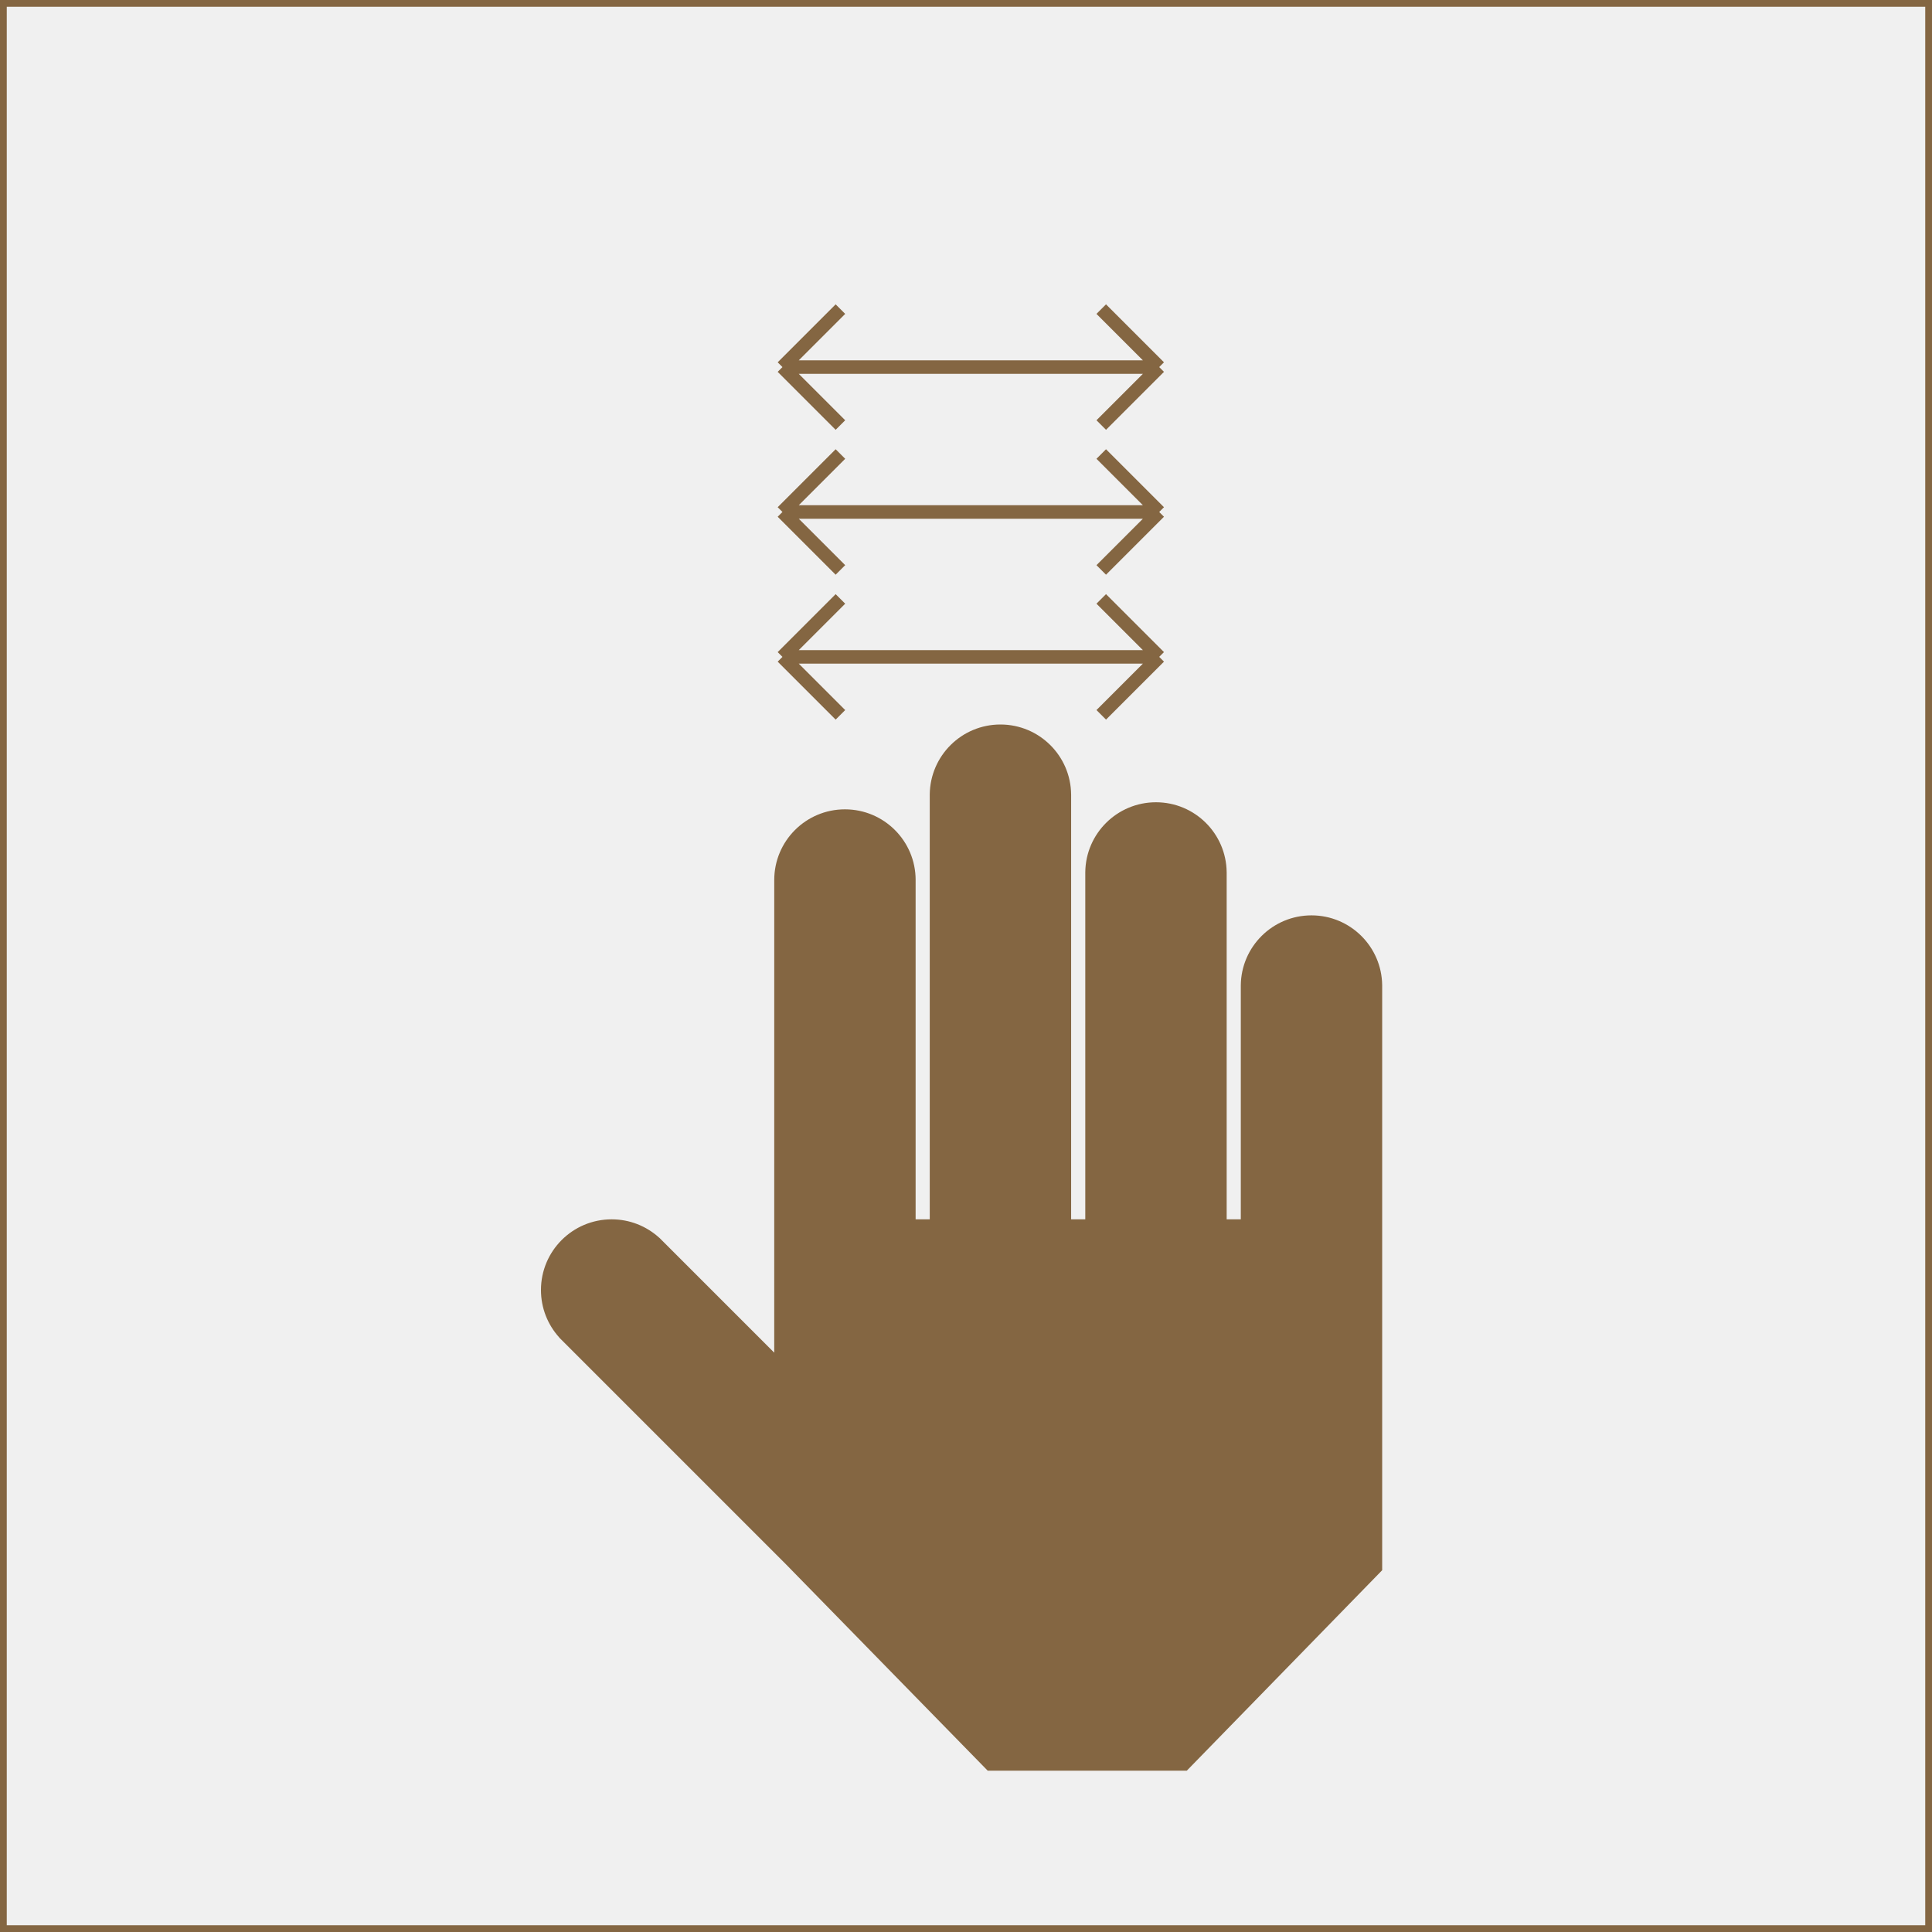
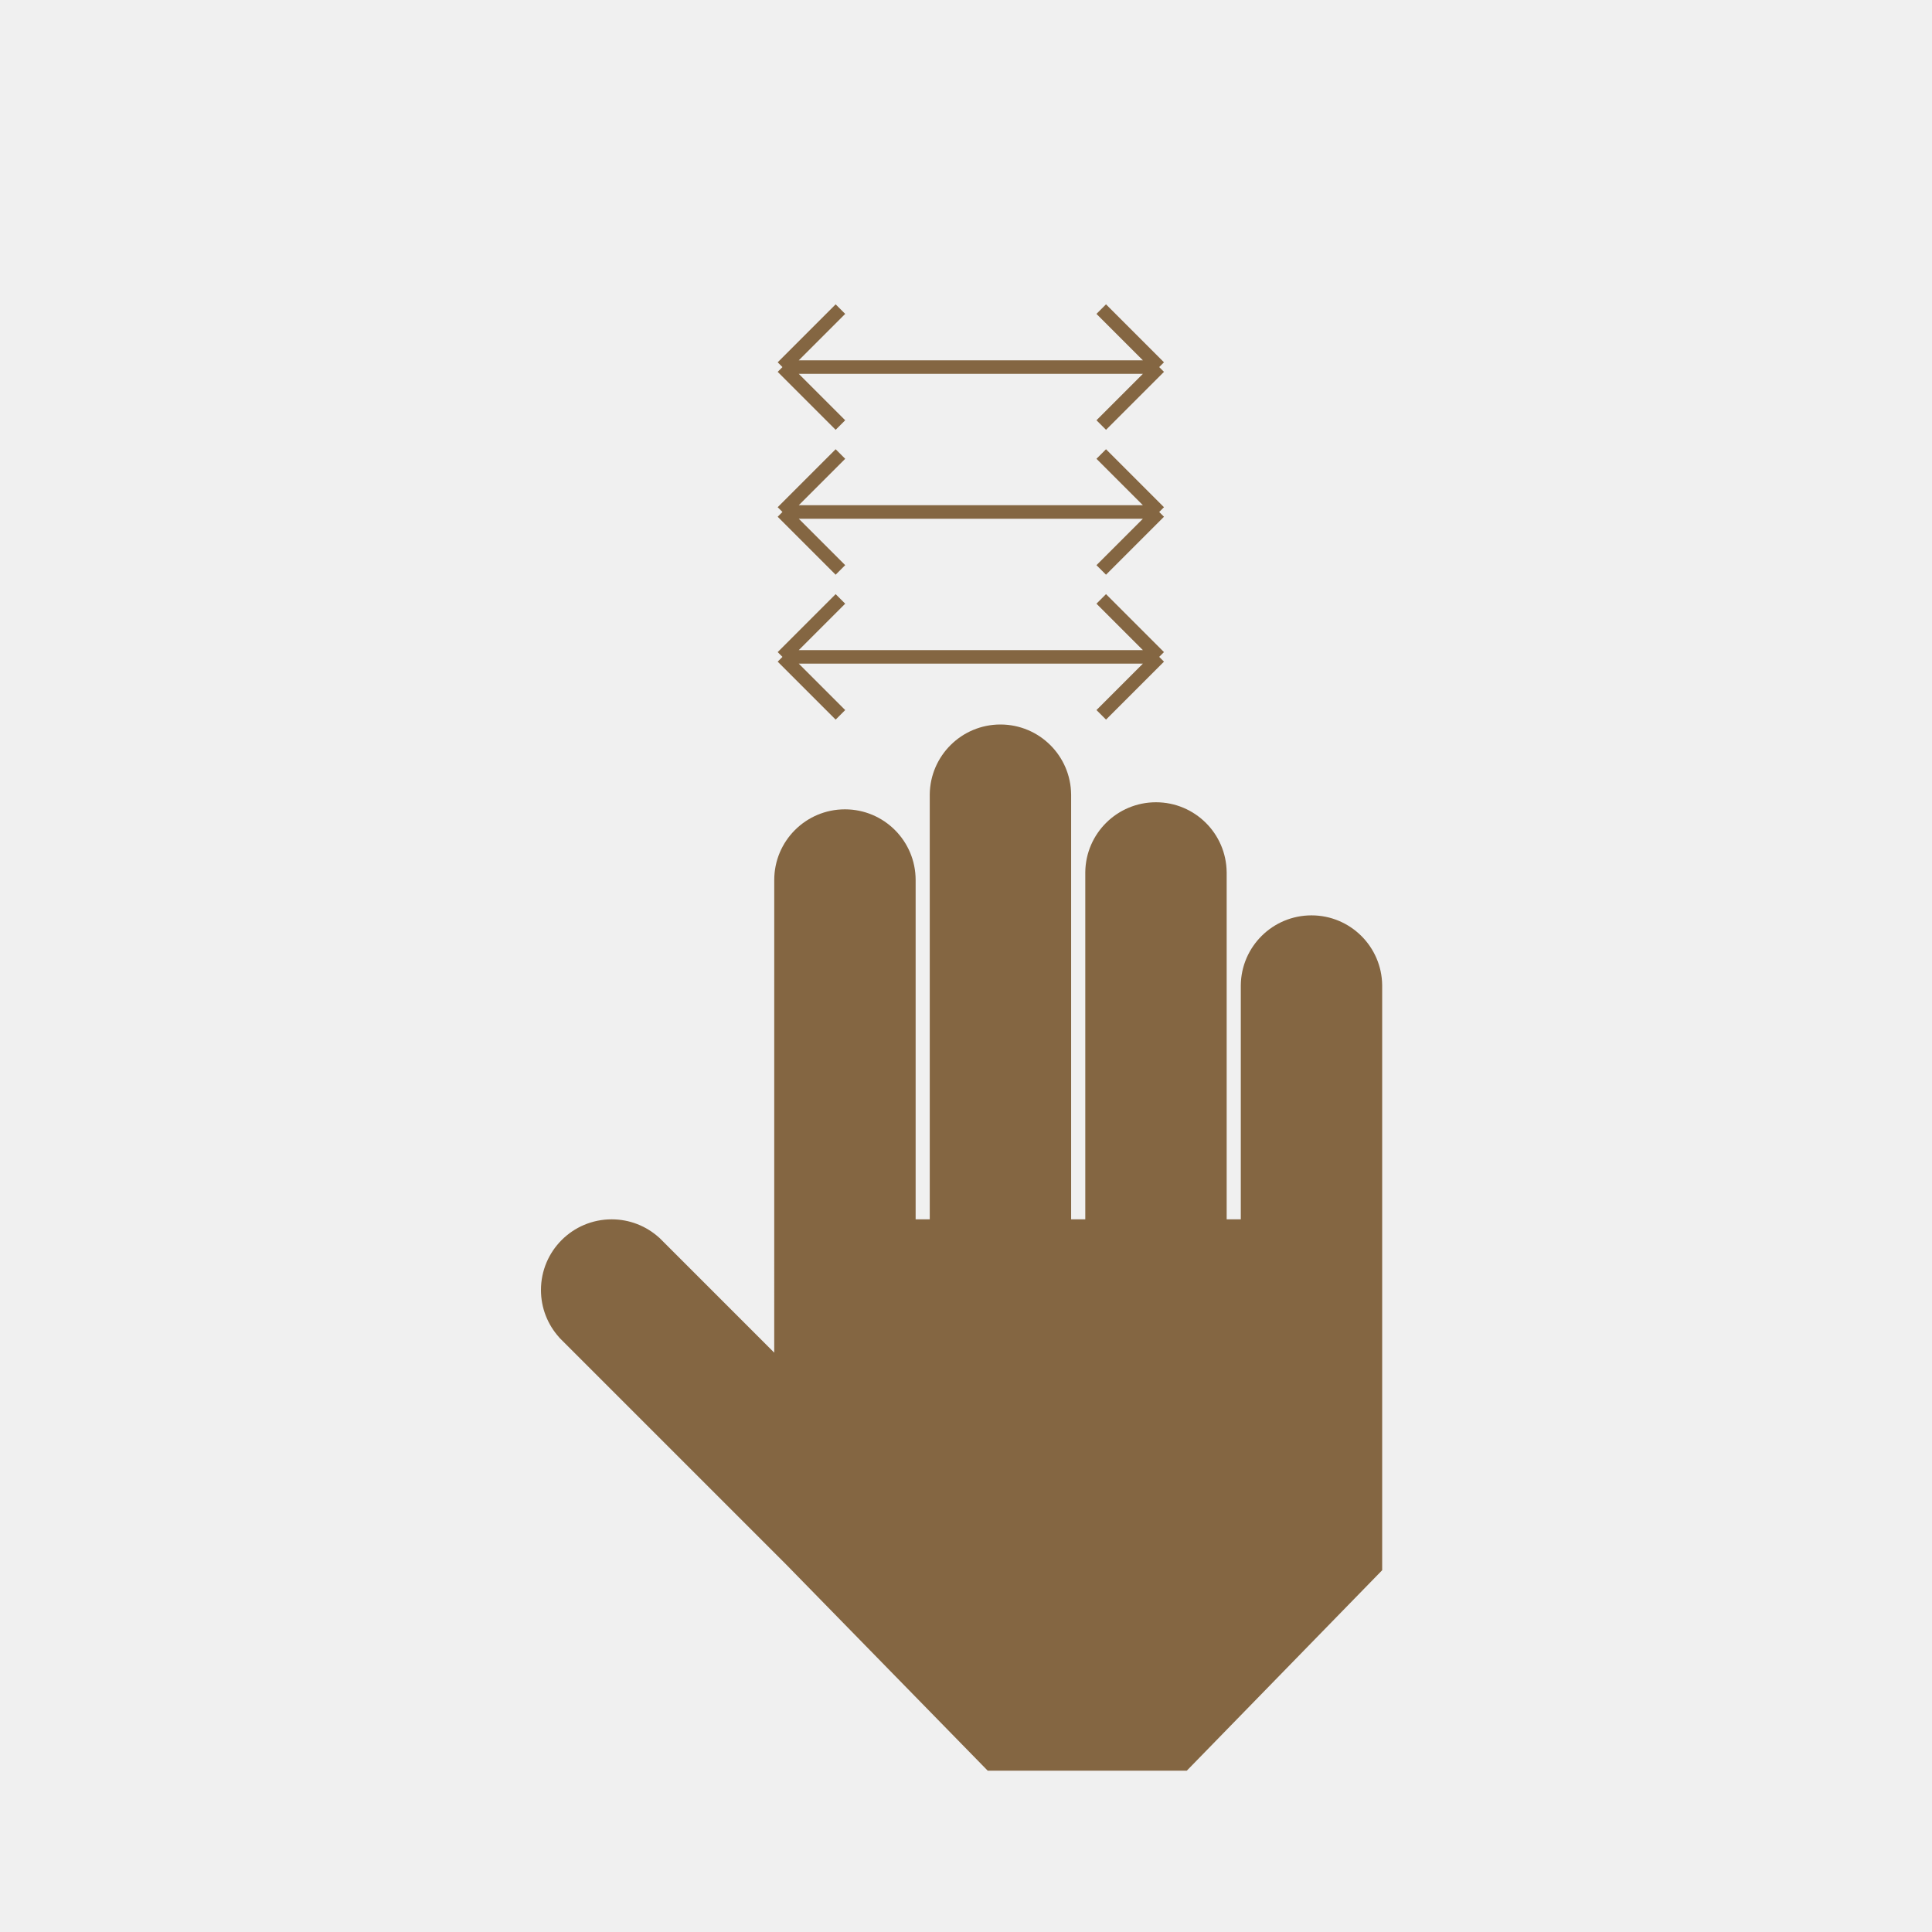
<svg xmlns="http://www.w3.org/2000/svg" width="143" height="143" viewBox="0 0 143 143" fill="none">
-   <g clip-path="url(#clip0_2568_4196)">
-     <rect width="143" height="143" stroke="#846642" />
-     <path d="M85.8 27.17H57.915M85.8 27.17L81.51 22.88M85.8 27.17L81.51 31.46M57.915 27.17L62.205 22.88M57.915 27.17L62.205 31.46" stroke="#846642" />
-     <path d="M85.8 37.895H57.915M85.8 37.895L81.51 33.605M85.8 37.895L81.51 42.185M57.915 37.895L62.205 33.605M57.915 37.895L62.205 42.185" stroke="#846642" />
-     <path d="M85.8 48.62H57.915M85.8 48.62L81.51 44.33M85.8 48.62L81.51 52.91M57.915 48.62L62.205 44.33M57.915 48.62L62.205 52.91" stroke="#846642" />
-     <path d="M79.281 58.899L79.281 58.857L79.281 58.816L79.281 58.81C79.256 55.942 76.923 53.625 74.049 53.625C71.18 53.625 68.851 55.934 68.817 58.794C68.817 58.802 68.817 58.809 68.817 58.817V90.251H67.771V65.173L67.772 65.136C67.772 62.246 65.429 59.904 62.539 59.904C59.65 59.904 57.307 62.246 57.307 65.136L57.306 100.119L49.023 91.836C48.989 91.8 48.955 91.766 48.92 91.732L48.827 91.639C48.806 91.618 48.784 91.6 48.761 91.584C47.835 90.755 46.613 90.251 45.272 90.251C42.383 90.251 40.04 92.593 40.04 95.483C40.04 96.821 40.542 98.041 41.368 98.966C41.385 98.992 41.405 99.016 41.427 99.038L58.212 115.823L73.109 131.062H87.84L102.304 116.222V90.276L102.304 90.269C102.304 90.263 102.304 90.258 102.304 90.252V72.944C102.304 72.937 102.304 72.93 102.304 72.923C102.271 70.061 99.941 67.752 97.072 67.752C94.2 67.752 91.868 70.066 91.84 72.931L91.84 72.944V72.951L91.84 72.984L91.84 73.017V90.251H90.794V64.573C90.794 64.565 90.793 64.558 90.793 64.55C90.759 61.689 88.43 59.381 85.561 59.381C82.689 59.381 80.356 61.696 80.329 64.563L80.329 64.573V64.574L80.329 64.613L80.329 64.652V90.25L79.281 90.251V58.899Z" fill="#846642" />
-   </g>
-   <defs>
-     <clipPath id="clip0_2568_4196">
-       <rect width="143" height="143" fill="white" />
-     </clipPath>
-   </defs>
+   <path d="M85.8 27.17H57.915M85.8 27.17L81.51 22.88M85.8 27.17L81.51 31.46M57.915 27.17L62.205 22.88M57.915 27.17L62.205 31.46" stroke="#846642" />
+   <path d="M85.8 37.895H57.915M85.8 37.895L81.51 33.605M85.8 37.895L81.51 42.185M57.915 37.895L62.205 33.605M57.915 37.895L62.205 42.185" stroke="#846642" />
+   <path d="M85.8 48.62H57.915M85.8 48.62L81.51 44.33M85.8 48.62L81.51 52.91M57.915 48.62L62.205 44.33M57.915 48.62L62.205 52.91" stroke="#846642" />
+   <path d="M79.281 58.899L79.281 58.857L79.281 58.816L79.281 58.81C79.256 55.942 76.923 53.625 74.049 53.625C71.181 53.625 68.851 55.934 68.817 58.794C68.817 58.802 68.817 58.809 68.817 58.817V90.251H67.772V65.173L67.772 65.136C67.772 62.246 65.429 59.904 62.539 59.904C59.65 59.904 57.307 62.246 57.307 65.136L57.306 100.119L49.023 91.836C48.989 91.8 48.955 91.766 48.92 91.732L48.827 91.639C48.806 91.618 48.784 91.6 48.761 91.584C47.836 90.755 46.613 90.251 45.272 90.251C42.383 90.251 40.04 92.593 40.04 95.483C40.04 96.821 40.542 98.041 41.368 98.966C41.385 98.992 41.405 99.016 41.427 99.038L58.212 115.823L73.109 131.062H87.84L102.304 116.222V90.276L102.304 90.269C102.304 90.263 102.304 90.258 102.304 90.252V72.944C102.304 72.937 102.304 72.93 102.304 72.923C102.271 70.061 99.941 67.752 97.072 67.752C94.2 67.752 91.868 70.066 91.84 72.931L91.84 72.944V72.951L91.84 72.984L91.84 73.017V90.251H90.794V64.573C90.794 64.565 90.794 64.558 90.793 64.55C90.759 61.689 88.43 59.381 85.561 59.381C82.689 59.381 80.356 61.696 80.329 64.563L80.329 64.573V64.574L80.329 64.613L80.329 64.652V90.25L79.281 90.251V58.899Z" fill="#846642" />
</svg>
